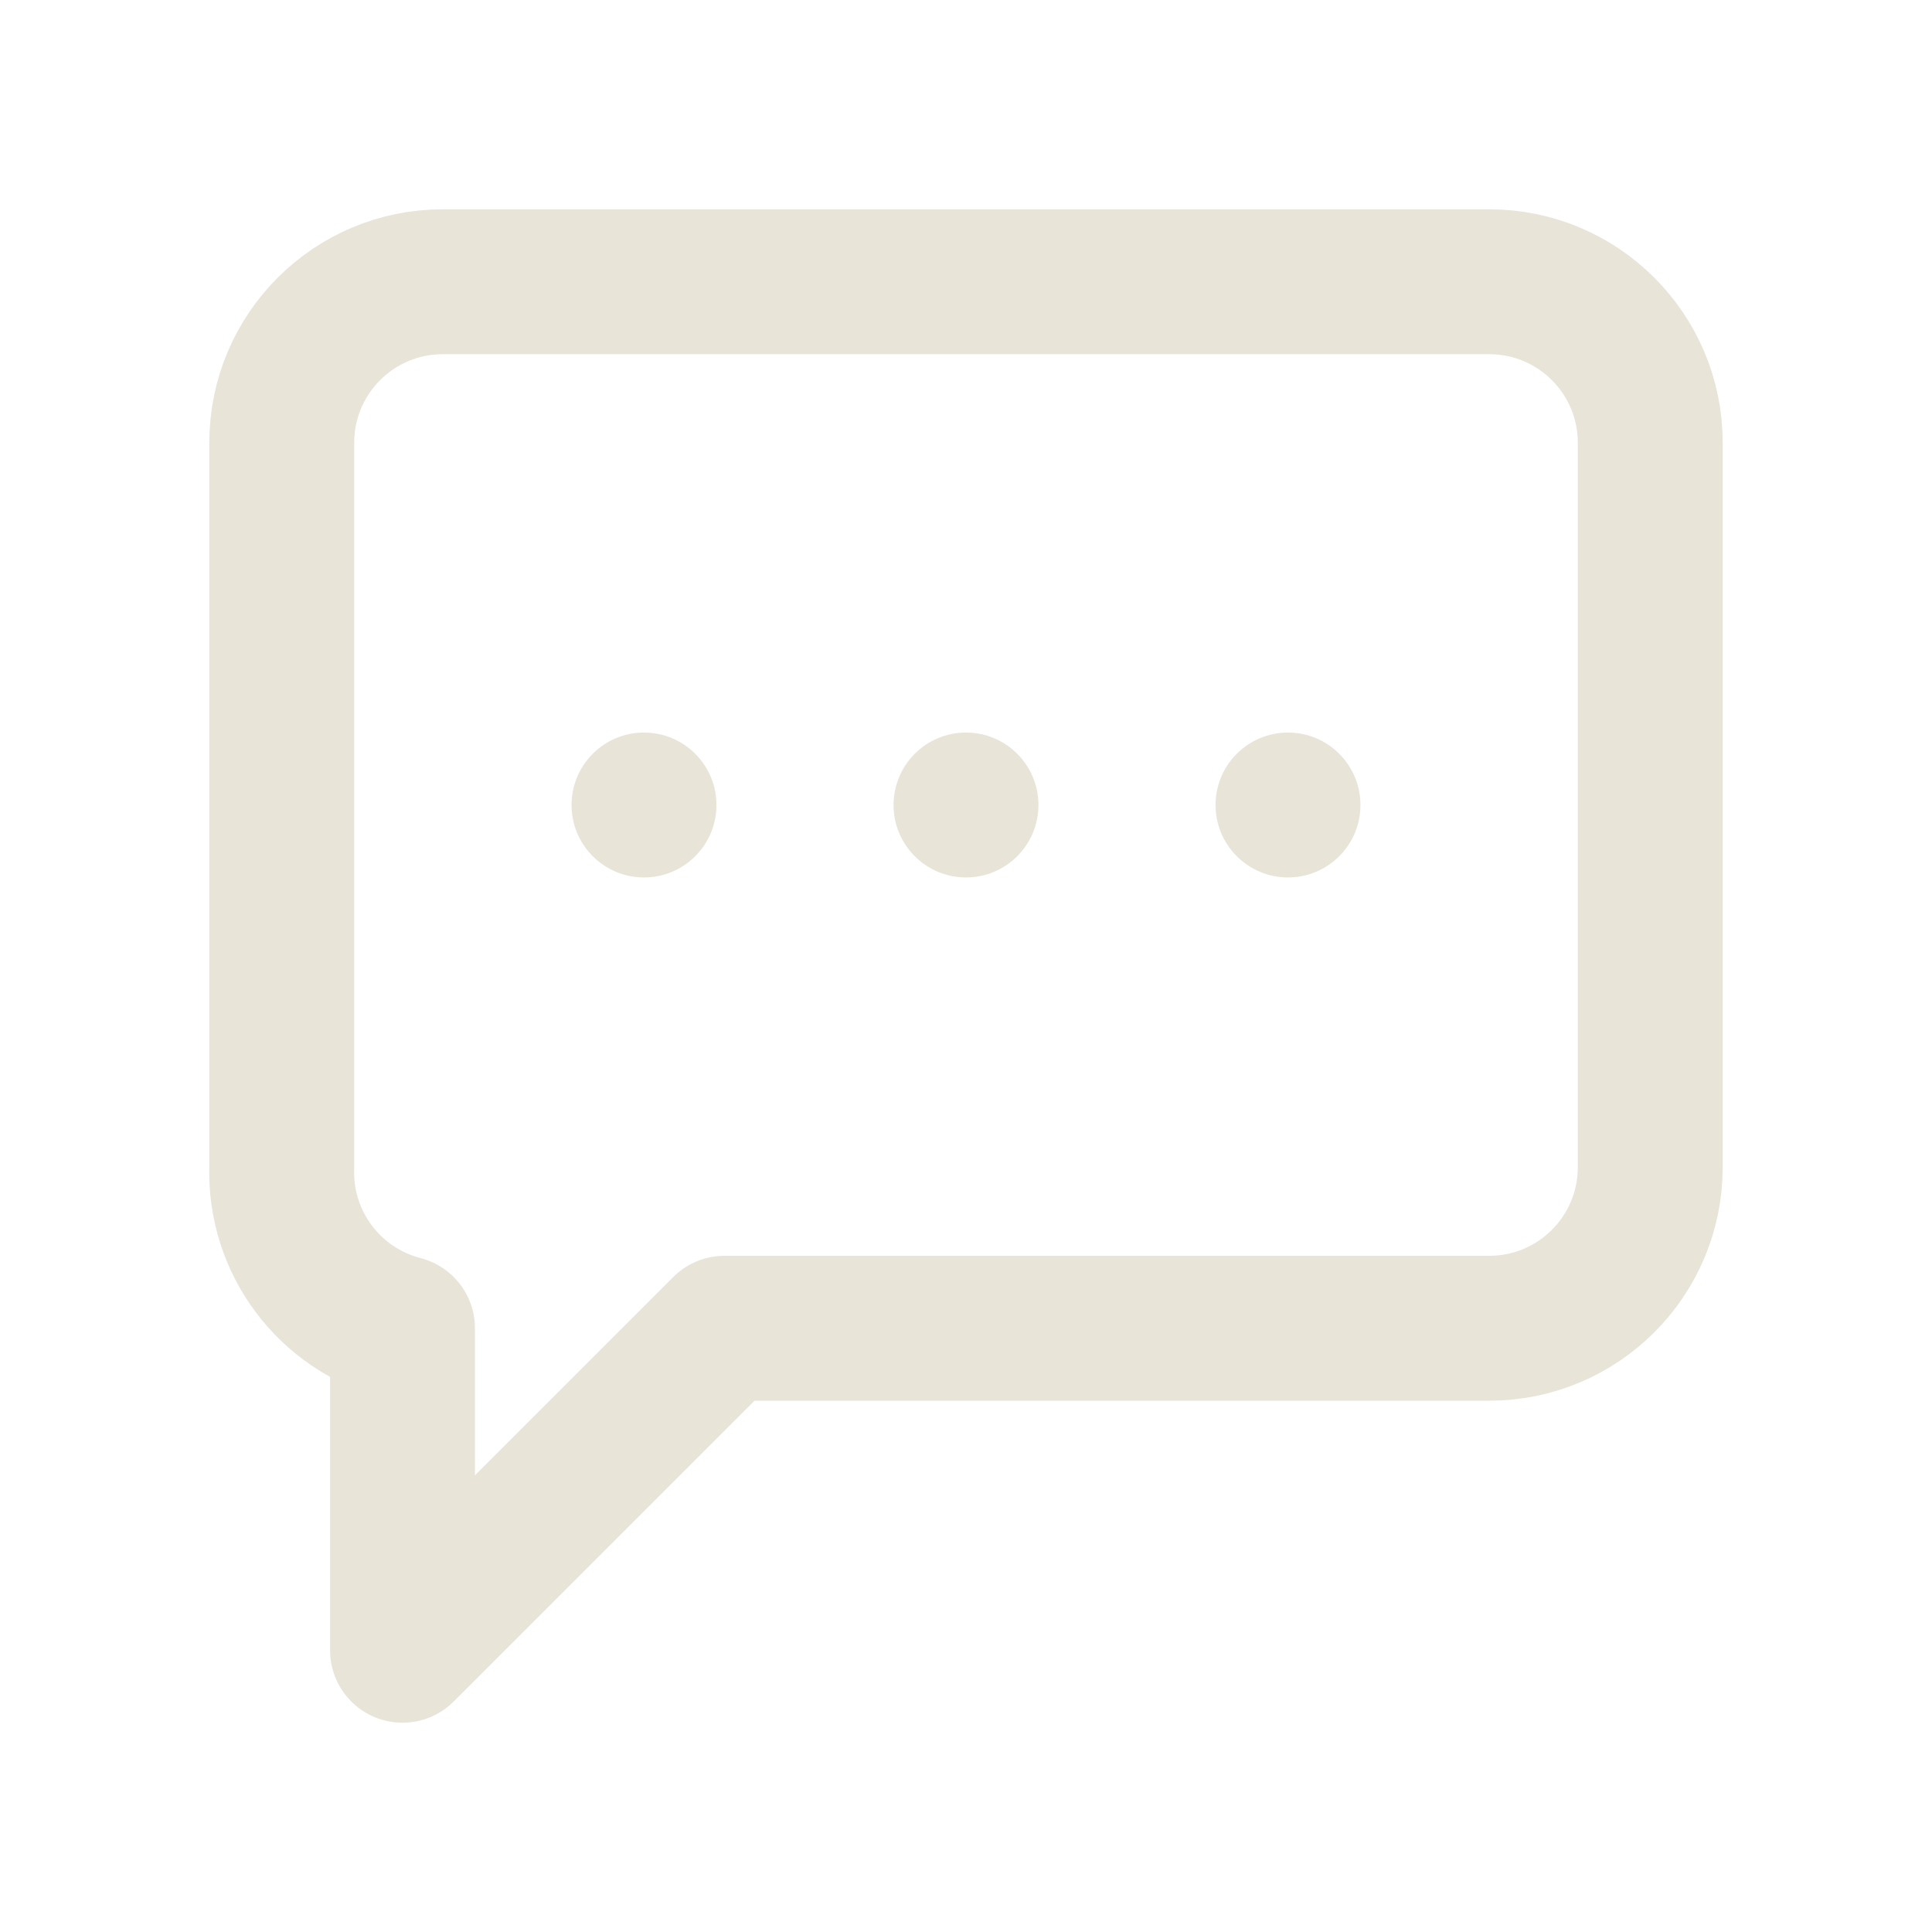
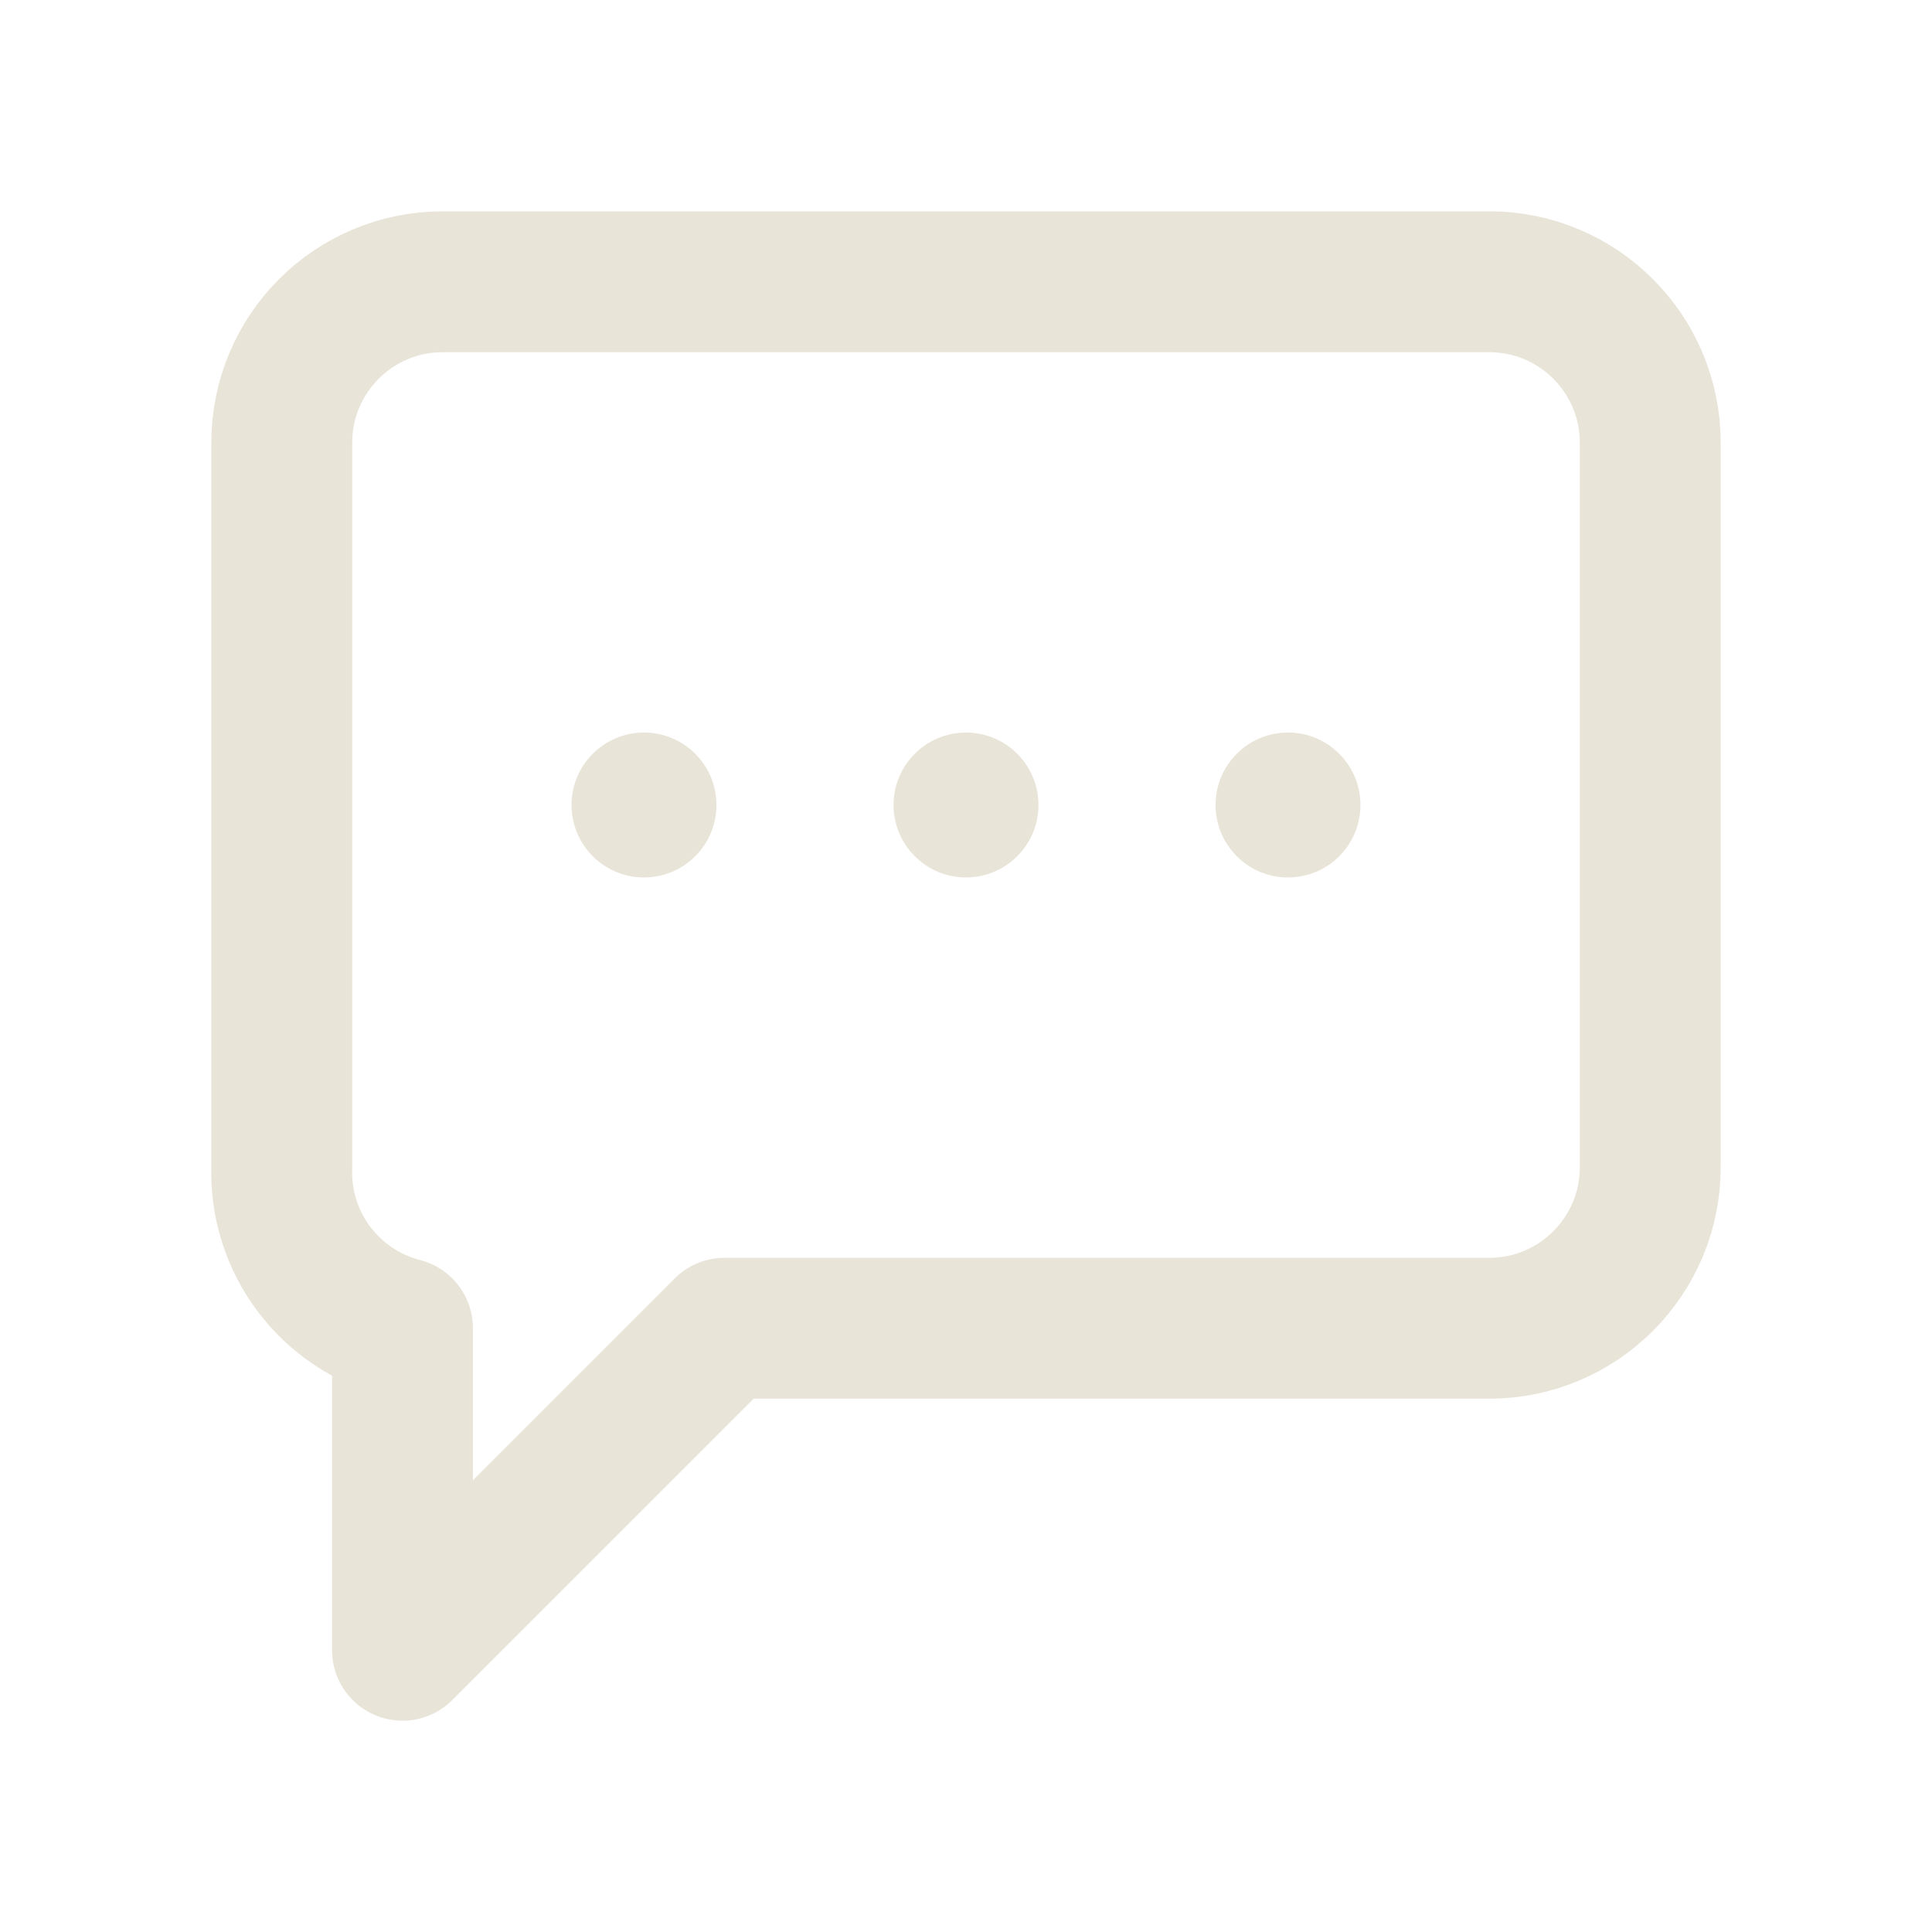
- <svg xmlns="http://www.w3.org/2000/svg" viewBox="0 0 24 24" width="24" height="24" fill="none" stroke="#e8e4d8" stroke-width="1.8" stroke-linecap="round" stroke-linejoin="round">
+ <svg xmlns="http://www.w3.org/2000/svg" viewBox="0 0 24 24" width="24" height="24" fill="none" stroke="#e8e4d8" stroke-width="1.75" stroke-linecap="round" stroke-linejoin="round">
  <path d="M3.5 5.5 a2 2 0 0 1 2 -2 L18.5 3.5 a2 2 0 0 1 2 2 L20.5 14.5 a2 2 0 0 1 -2 2 L9 16.5 L5 20.5 L5 16.5 a2 2 0 0 1 -1.5 -2 Z" />
  <circle cx="8" cy="10" r="0.9" fill="#e8e4d8" stroke="none" />
  <circle cx="12" cy="10" r="0.9" fill="#e8e4d8" stroke="none" />
  <circle cx="16" cy="10" r="0.9" fill="#e8e4d8" stroke="none" />
</svg>
